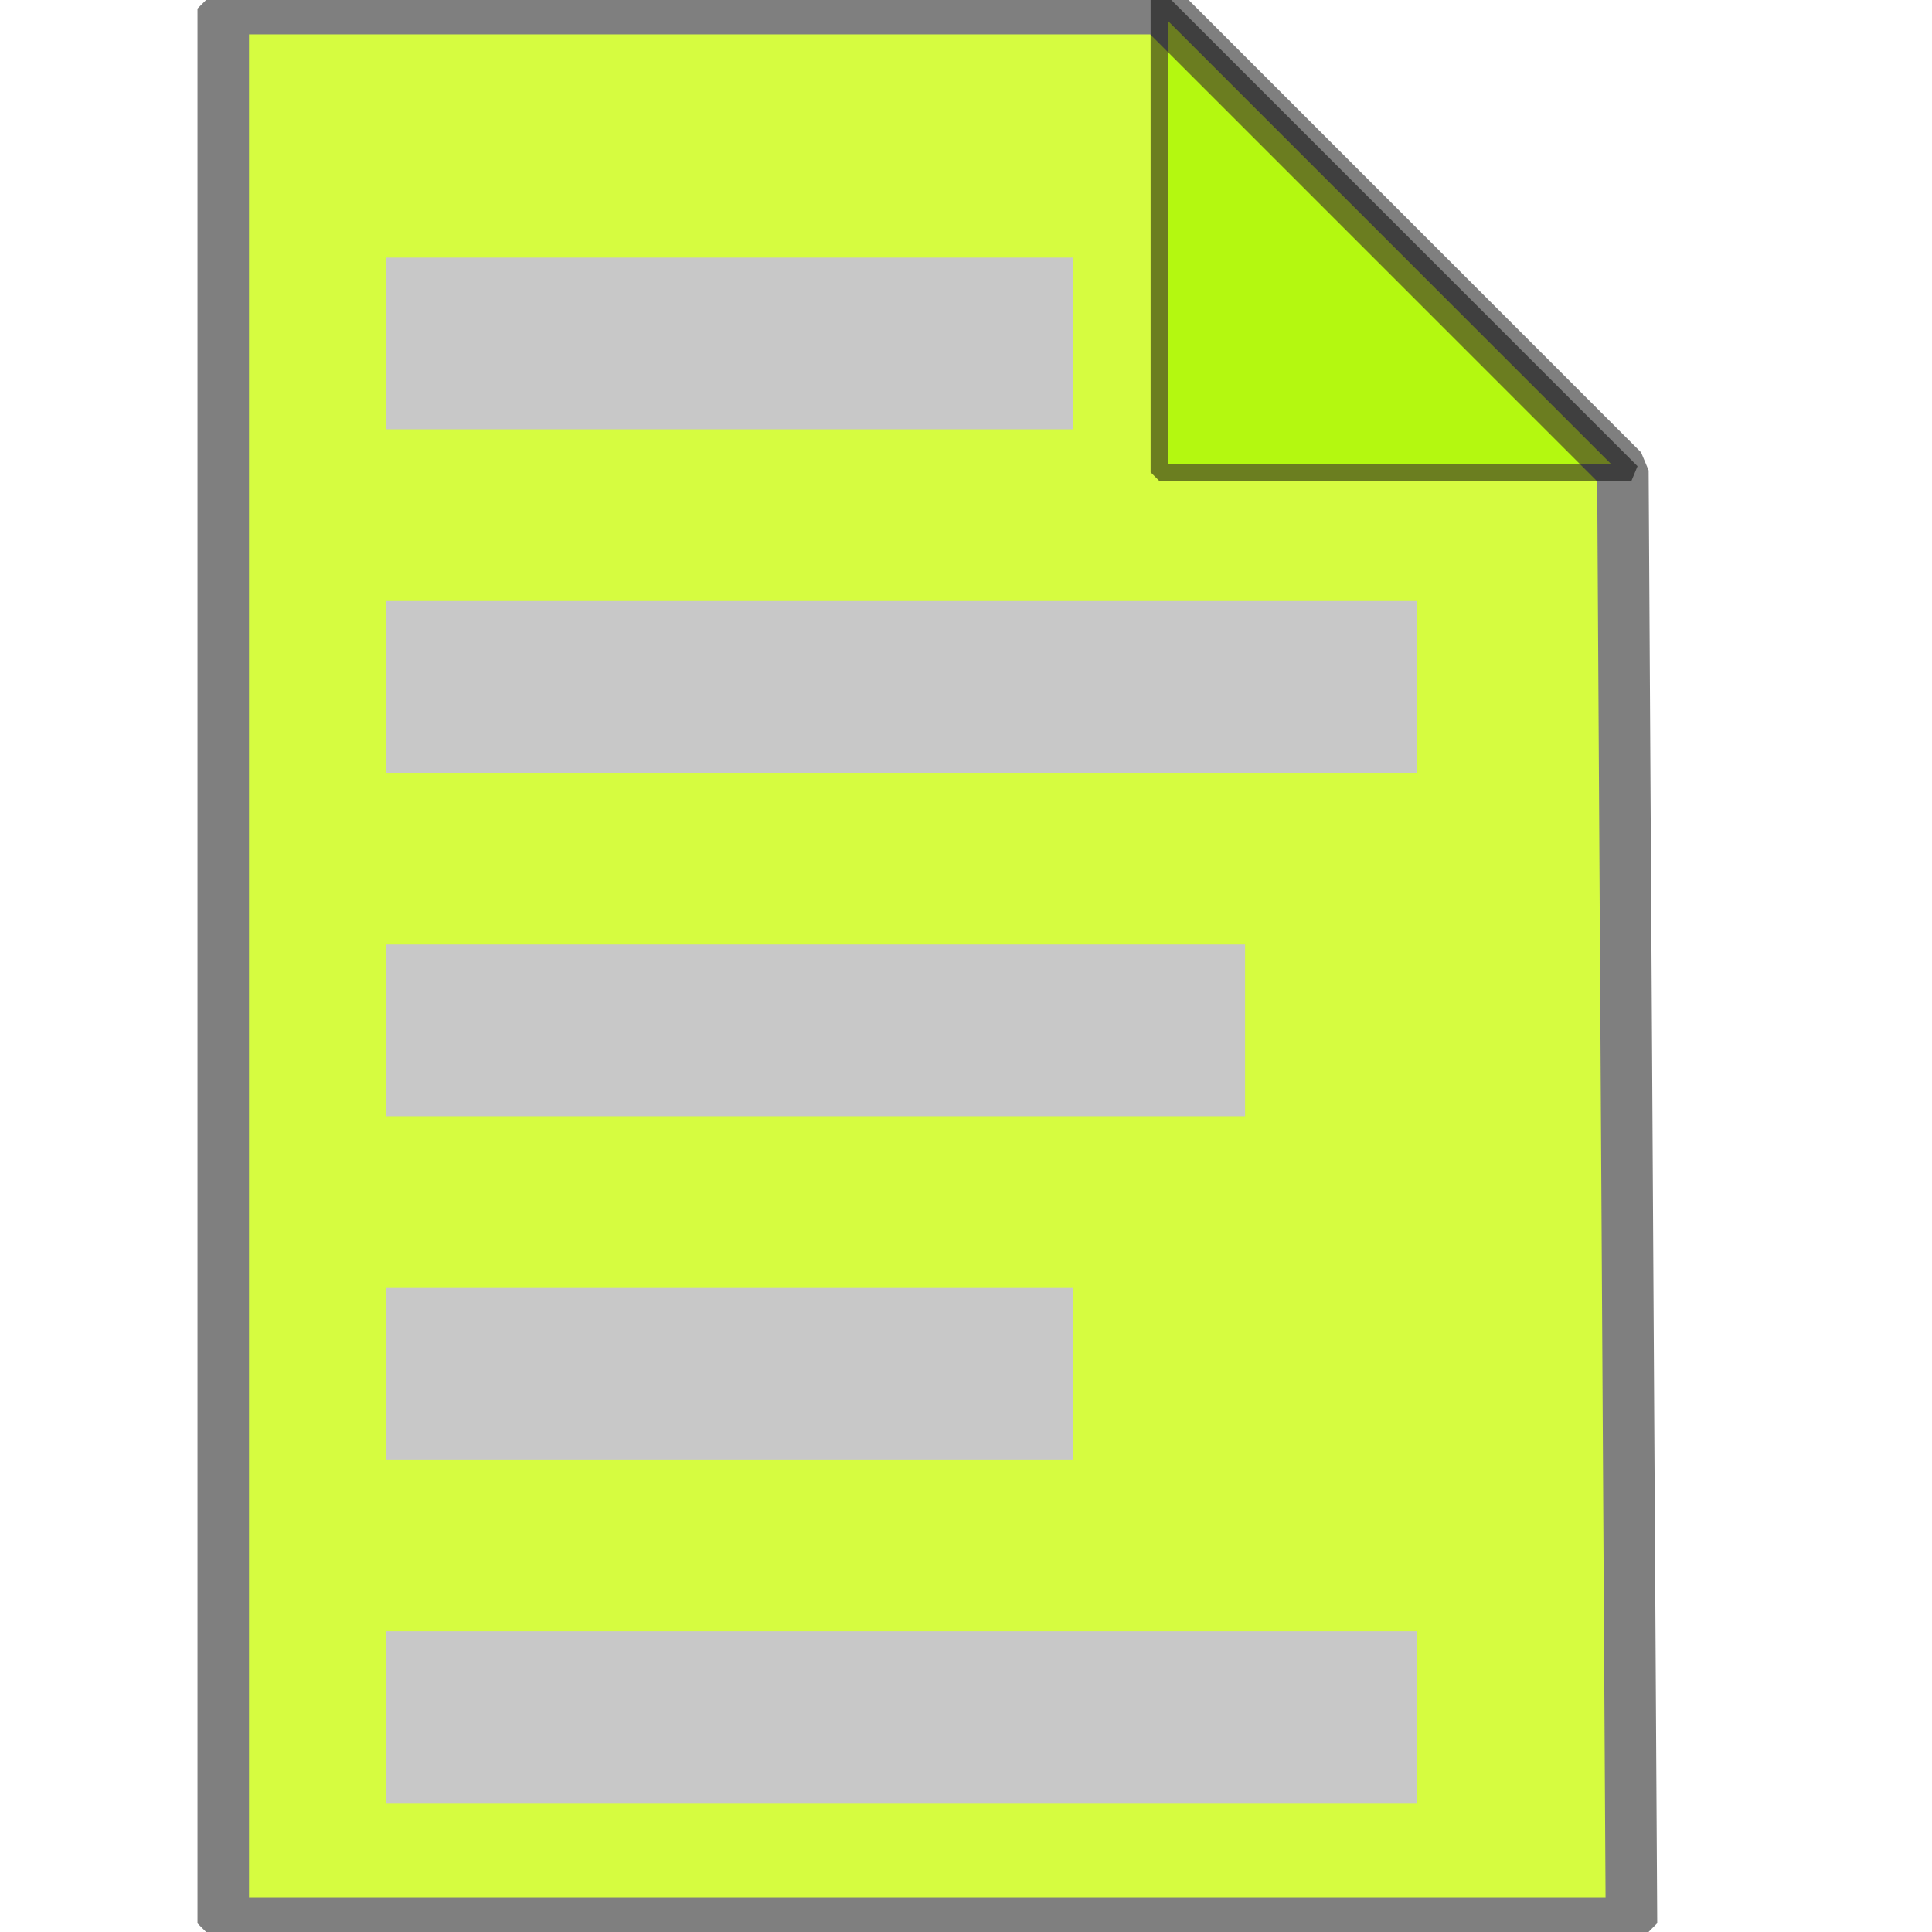
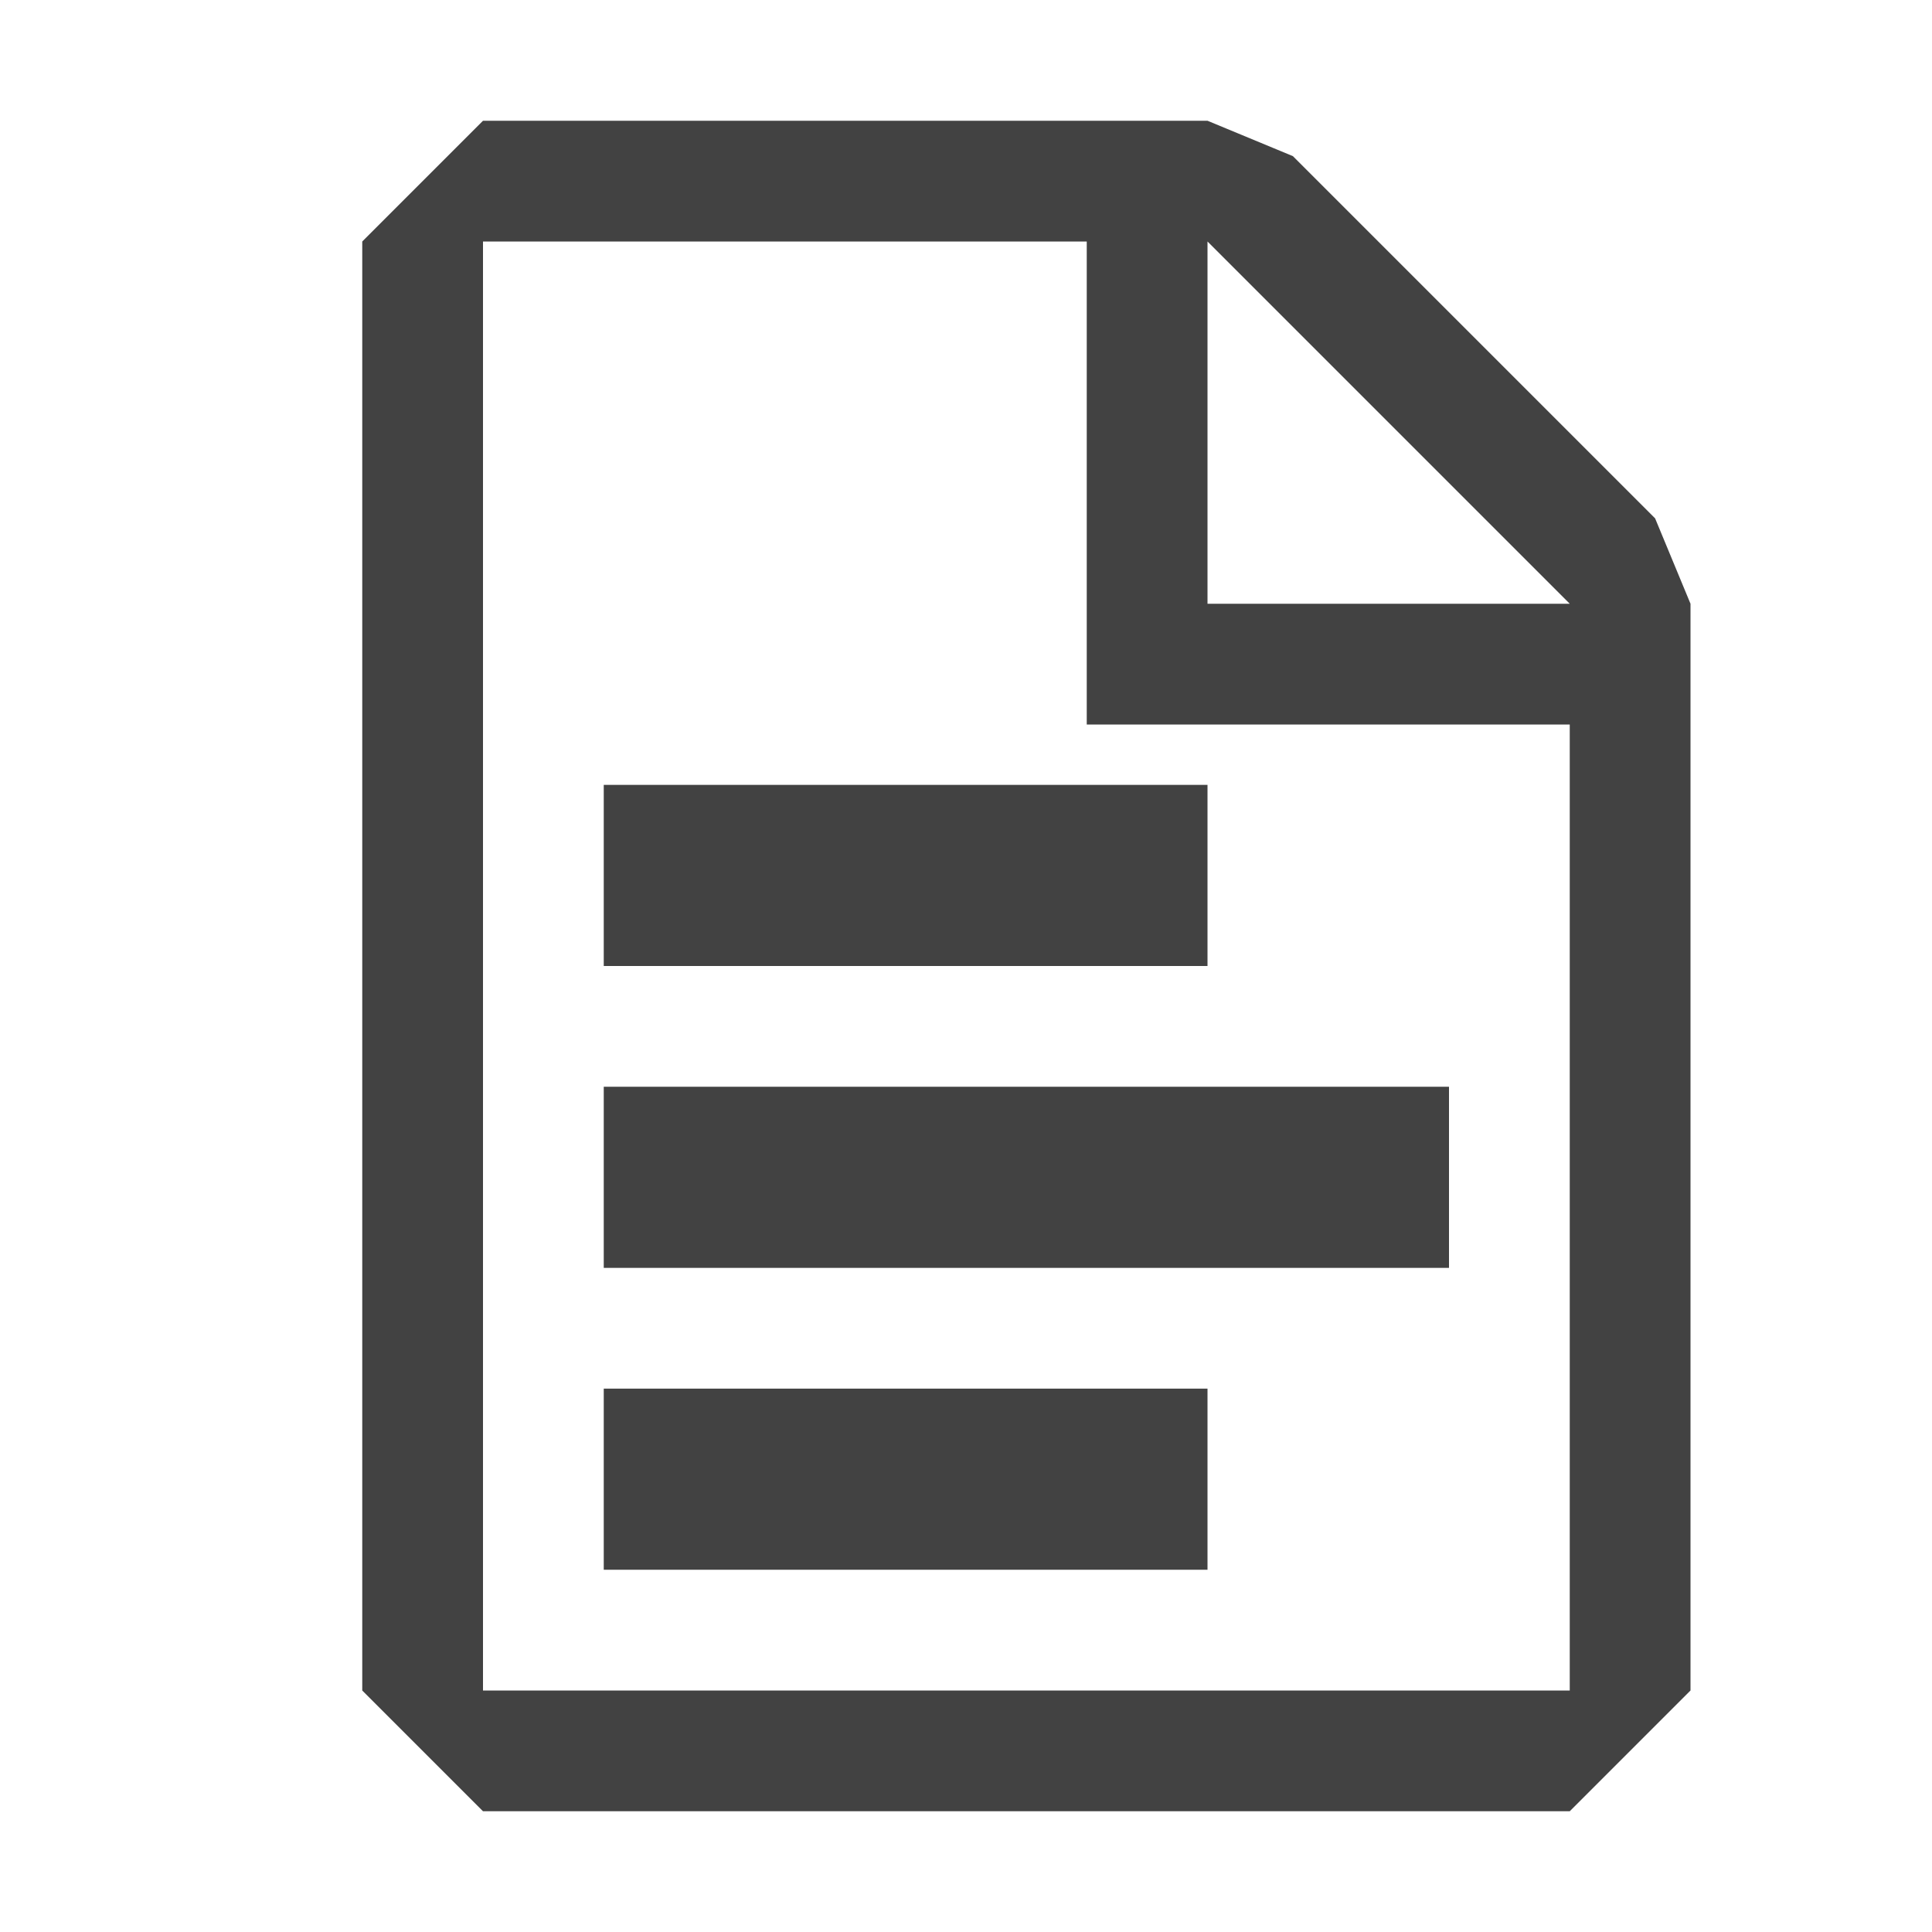
- <svg xmlns="http://www.w3.org/2000/svg" version="1.1" id="Layer_1" x="0px" y="0px" viewBox="0 0 450 450" style="enable-background:new 0 0 450 450;" xml:space="preserve">
-   <defs id="defs45">
-     <rect x="119.472" y="330.027" width="205.823" height="82.802" id="rect55" />
-   </defs>
-   <g id="g10">
-     <path id="rect866" style="fill:#c8fa00;fill-opacity:0.75;stroke:#7f7f7f;stroke-width:12;stroke-linejoin:bevel;stroke-miterlimit:4;stroke-dasharray:none;stroke-opacity:1;paint-order:markers fill stroke" d="M 52,2 H 270.385 L 378,109.615 380,448 H 52 Z" />
-     <path id="rect871" style="mix-blend-mode:multiply;fill:#c8fa00;fill-opacity:0.749;stroke:#7f7f7f;stroke-width:4;stroke-linejoin:bevel;stroke-miterlimit:4;stroke-dasharray:none;stroke-opacity:1;paint-order:markers fill stroke" d="M 270,0 380,110 H 270 Z" />
-     <rect style="fill:#c8c8c8;fill-opacity:1;stroke:none;stroke-width:4;stroke-linejoin:bevel;stroke-miterlimit:4;stroke-dasharray:none;stroke-opacity:1;paint-order:markers fill stroke" id="rect874" width="160" height="40" x="90" y="60" />
-     <rect style="fill:#c8c8c8;fill-opacity:1;stroke:none;stroke-width:4.899;stroke-linejoin:bevel;stroke-miterlimit:4;stroke-dasharray:none;stroke-opacity:1;paint-order:markers fill stroke" id="rect876" width="240" height="40" x="90" y="140" />
-     <rect style="fill:#c8c8c8;fill-opacity:1;stroke:none;stroke-width:4.472;stroke-linejoin:bevel;stroke-miterlimit:4;stroke-dasharray:none;stroke-opacity:1;paint-order:markers fill stroke" id="rect878" width="200" height="40" x="90" y="220" />
-     <rect style="fill:#c8c8c8;fill-opacity:1;stroke:none;stroke-width:4;stroke-linejoin:bevel;stroke-miterlimit:4;stroke-dasharray:none;stroke-opacity:1;paint-order:markers fill stroke" id="rect880" width="160" height="40" x="90" y="300" />
-     <rect style="fill:#c8c8c8;fill-opacity:1;stroke:none;stroke-width:4.899;stroke-linejoin:bevel;stroke-miterlimit:4;stroke-dasharray:none;stroke-opacity:1;paint-order:markers fill stroke" id="rect882" width="240" height="40" x="90" y="380" />
-   </g>
-   <g id="g12">
- </g>
-   <g id="g14">
- </g>
-   <g id="g16">
- </g>
-   <g id="g18">
- </g>
-   <g id="g20">
- </g>
-   <g id="g22">
- </g>
-   <g id="g24">
- </g>
-   <g id="g26">
- </g>
-   <g id="g28">
- </g>
-   <g id="g30">
- </g>
-   <g id="g32">
- </g>
-   <g id="g34">
- </g>
-   <g id="g36">
- </g>
-   <g id="g38">
- </g>
-   <g id="g40">
- </g>
+ <svg xmlns="http://www.w3.org/2000/svg" width="16" height="16" viewBox="0 0 16 16" fill="none" version="1.1" id="svg4">
+   <defs id="defs8" />
+   <path fill-rule="evenodd" clip-rule="evenodd" d="M4 1L3 2V14L4 15H13L14 14V5L13.707 4.293L10.707 1.293L10 1H4ZM4 14V2L9 2V6H13V14H4ZM13 5L10 2V5L13 5Z" fill="#C5C5C5" id="path2" style="fill:#424242;fill-opacity:1" />
+   <rect style="fill:#424242;fill-opacity:1;stroke:none;stroke-width:30.995" id="rect837" width="5" height="1.5" x="5" y="6.5" />
+   <rect style="fill:#424242;fill-opacity:1;stroke:none;stroke-width:36.674" id="rect837-1" width="7" height="1.5" x="5" y="9" />
+   <rect style="fill:#424242;fill-opacity:1;stroke:none;stroke-width:30.995" id="rect837-4" width="5" height="1.5" x="5" y="11.5" />
</svg>
